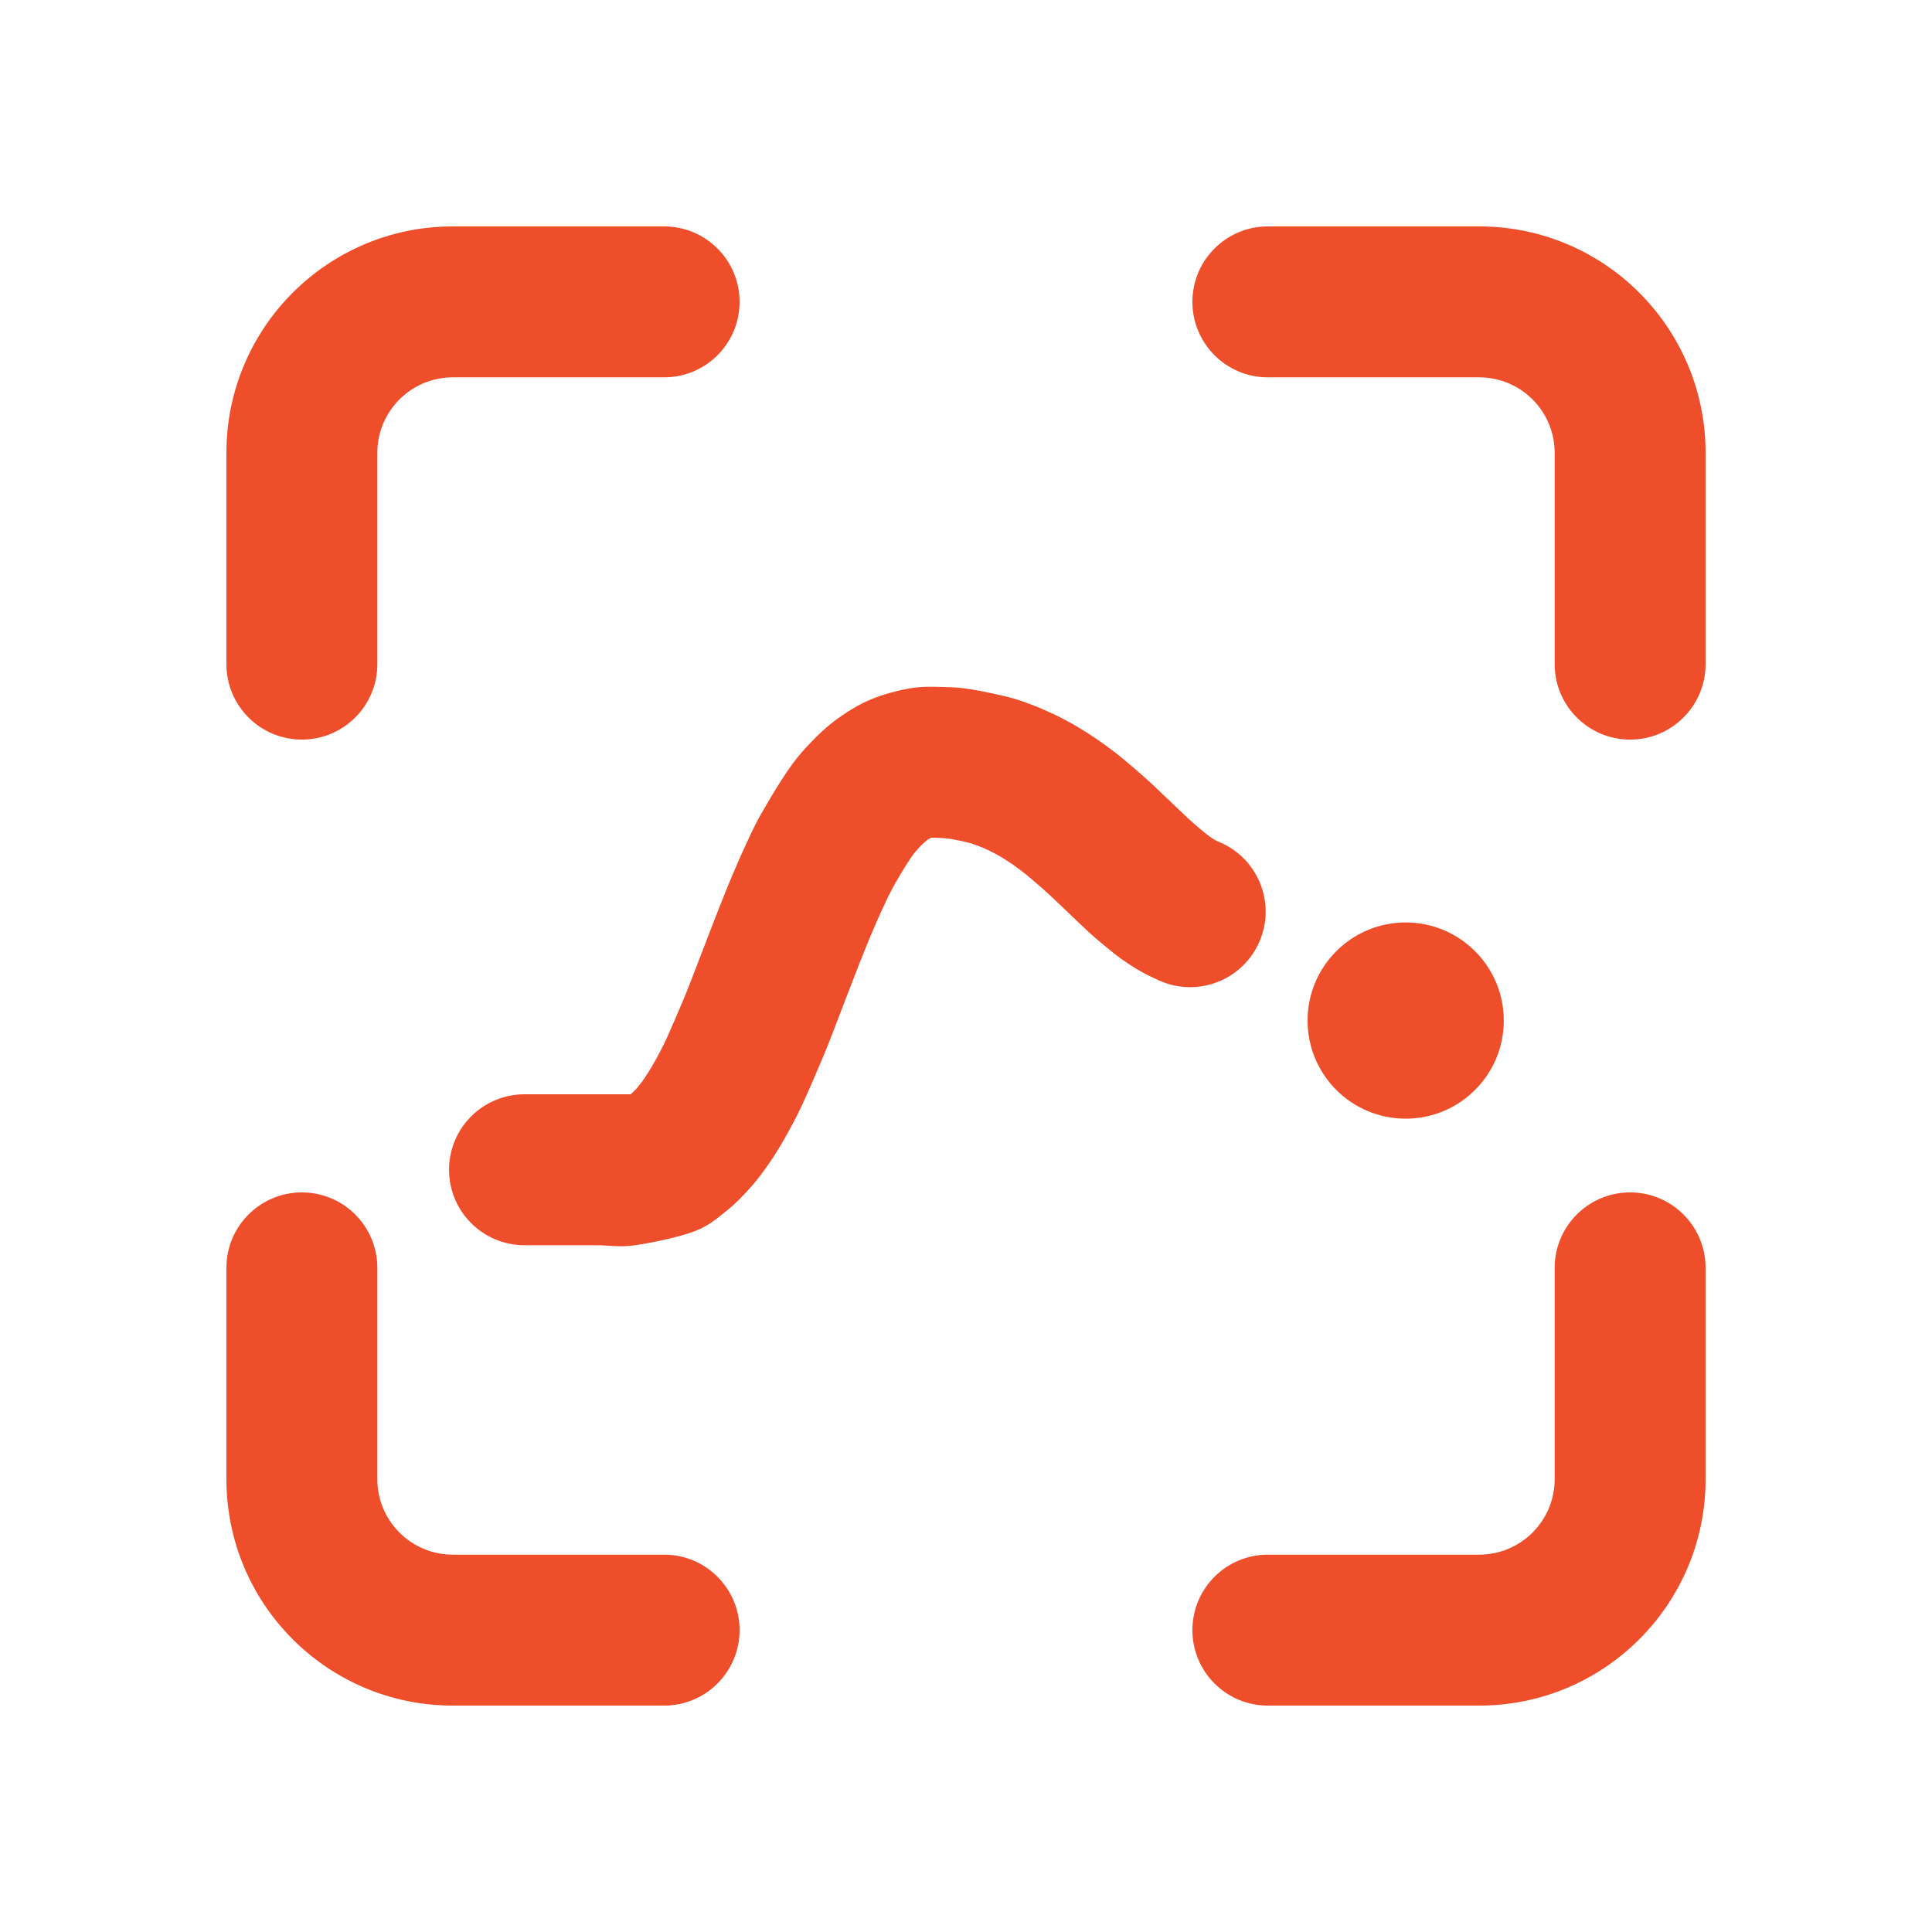
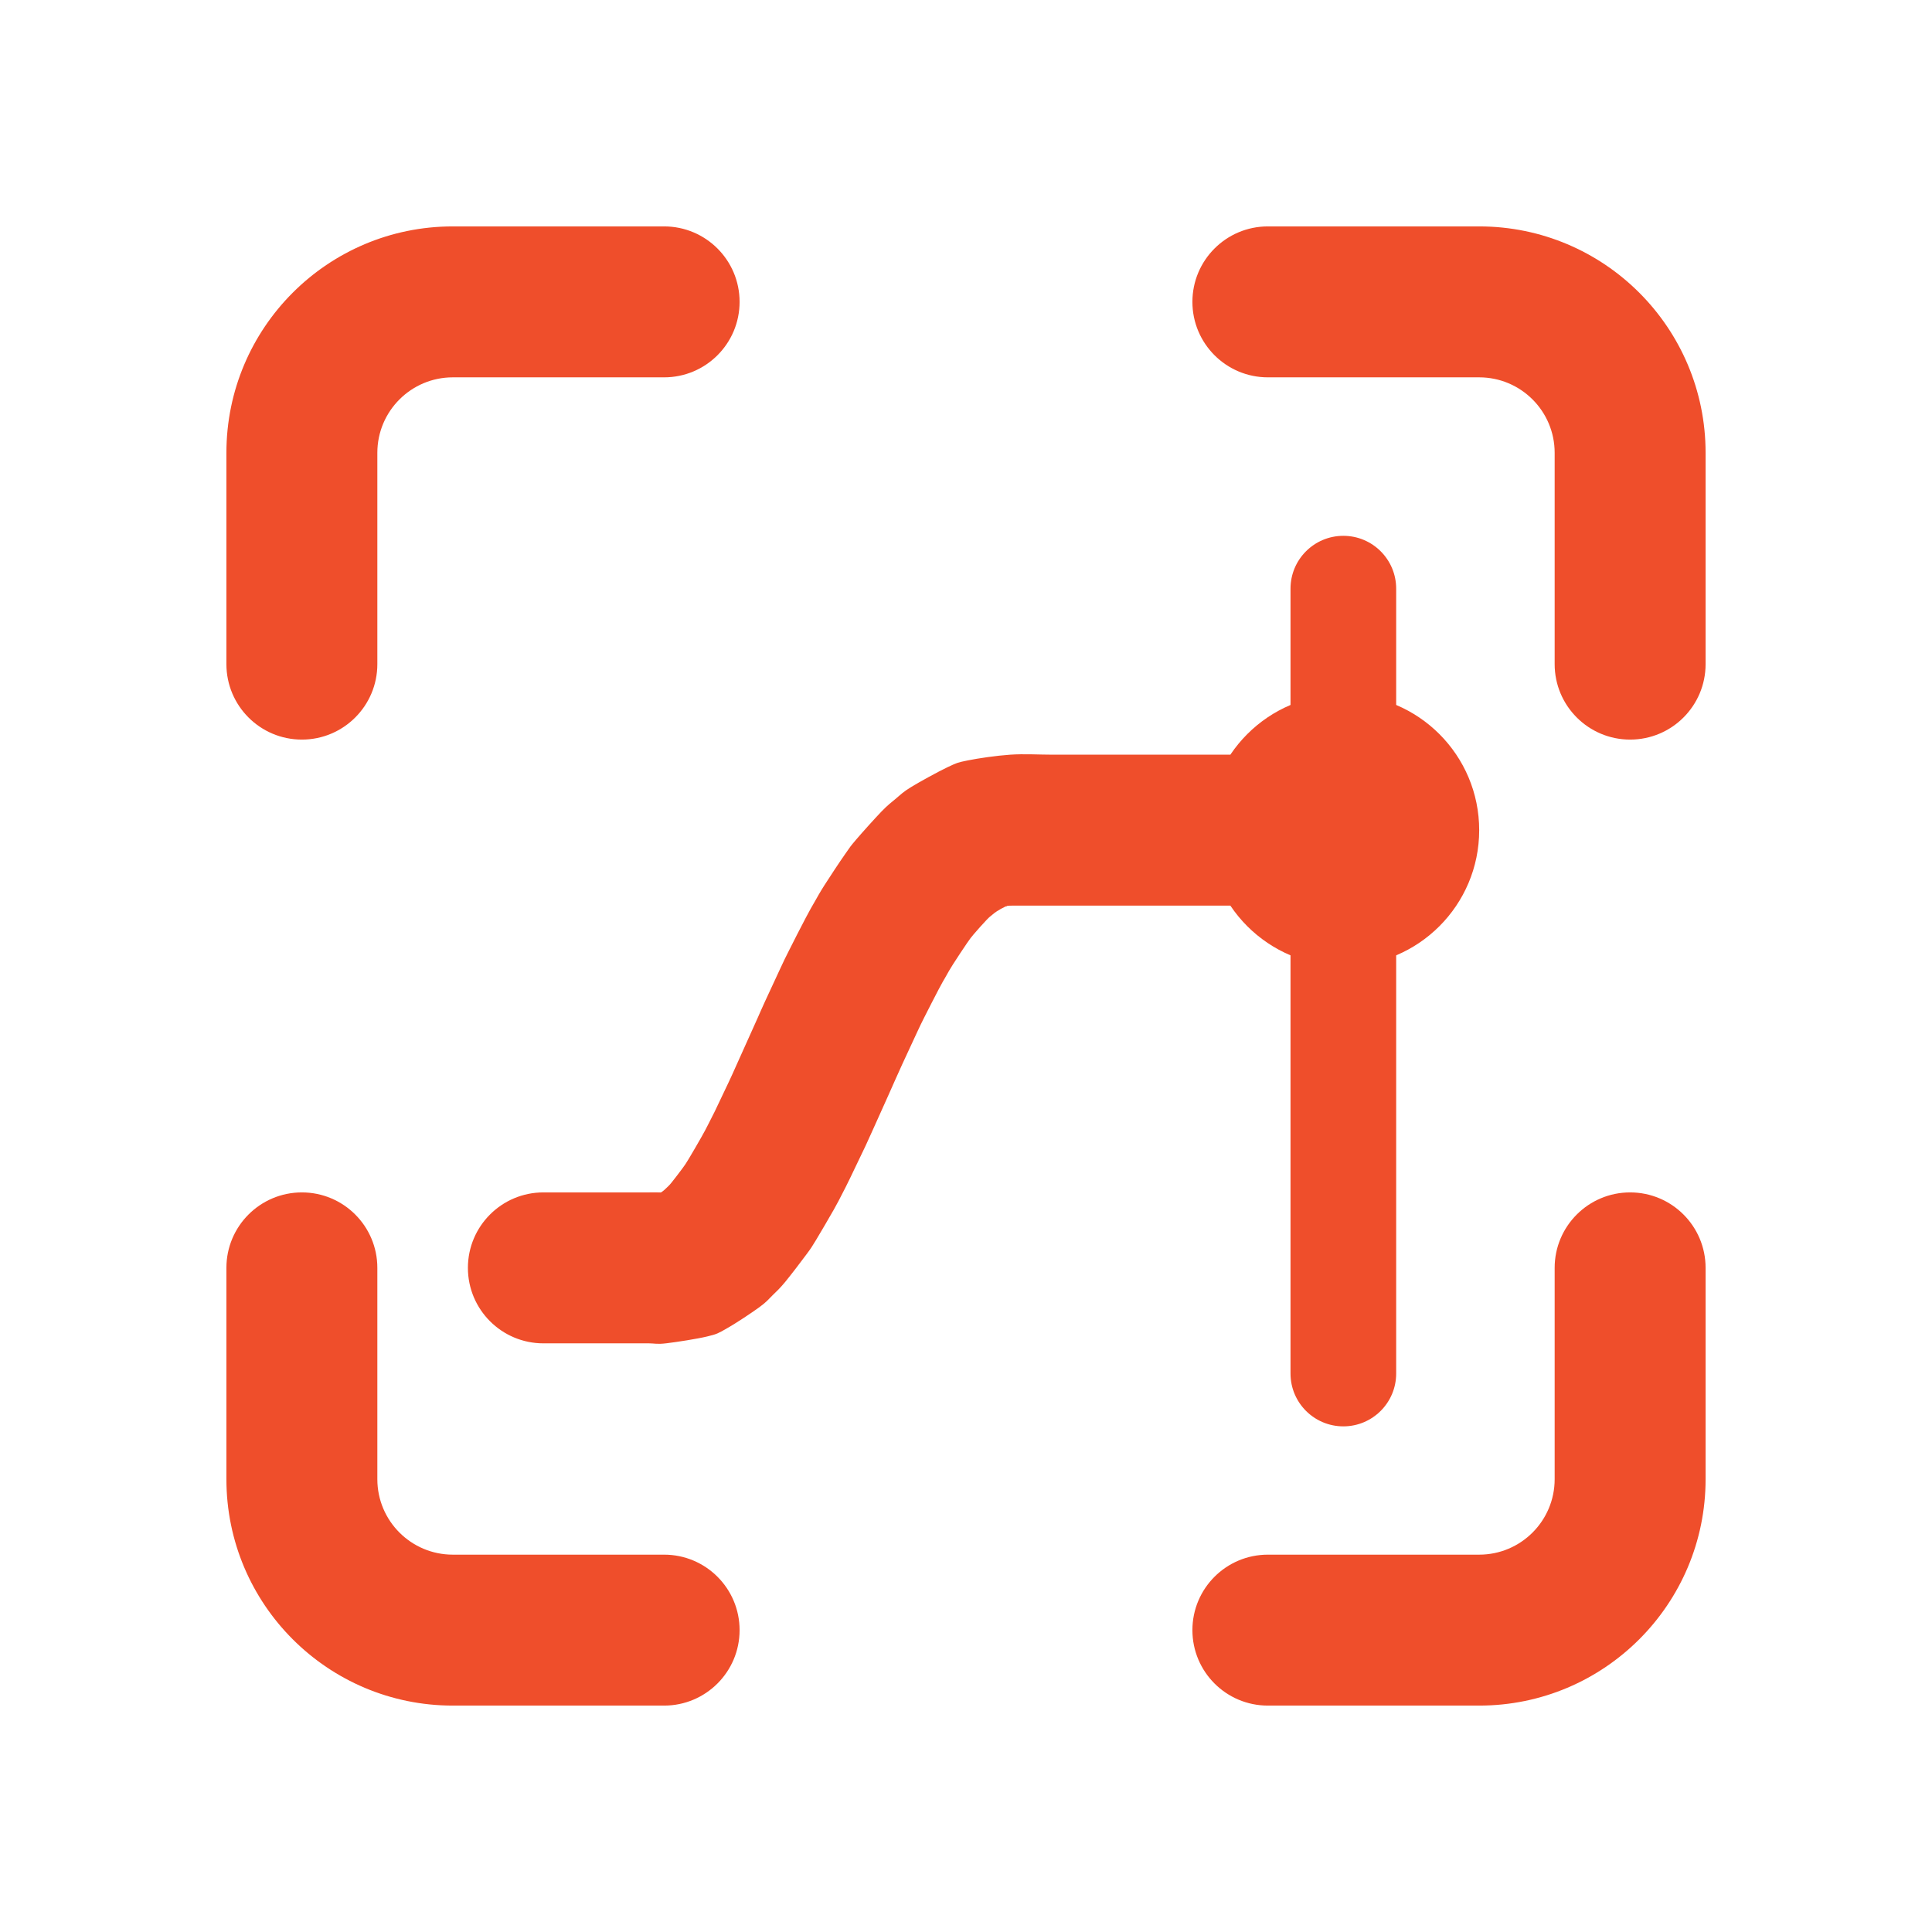
<svg xmlns="http://www.w3.org/2000/svg" fill="#ef4e2b" viewBox="0 0 256 256">
  <g>
-     <path fill="#ef4e2b" d="M30.0 88.0L30.0 60.0A30.0 30.0 0 0 1 60.0 30.0L88.0 30.0A10.0 10.0 0 0 1 88.0 50.0L60.0 50.0A10.0 10.0 0 0 0 50.0 60.0L50.0 88.0A10.0 10.0 0 0 1 30.0 88.0ZM168.0 30.0L196.0 30.0A30.0 30.0 0 0 1 226.0 60.0L226.0 88.0A10.0 10.0 0 0 1 206.0 88.0L206.0 60.0A10.0 10.0 0 0 0 196.0 50.0L168.0 50.0A10.0 10.0 0 0 1 168.0 30.0ZM226.0 168.0L226.0 196.0A30.0 30.0 0 0 1 196.0 226.0L168.0 226.0A10.0 10.0 0 0 1 168.0 206.0L196.0 206.0A10.0 10.0 0 0 0 206.0 196.0L206.0 168.0A10.0 10.0 0 0 1 226.0 168.0ZM88.0 226.0L60.0 226.0A30.0 30.0 0 0 1 30.0 196.0L30.0 168.0A10.0 10.0 0 0 1 50.0 168.0L50.0 196.0A10.0 10.0 0 0 0 60.0 206.0L88.0 206.0A10.0 10.0 0 0 1 88.0 226.0Z" />
-     <path fill="#ef4e2b" d="M69.50 165.00C70.30 165.00 72.70 165.00 74.30 165.00C75.90 165.00 77.46 165.00 79.10 165.00C80.74 165.00 82.02 165.30 84.17 165.00C86.31 164.69 89.96 163.93 91.97 163.17C93.99 162.41 94.99 161.44 96.27 160.44C97.54 159.43 98.62 158.28 99.63 157.14C100.64 155.99 101.49 154.78 102.32 153.55C103.14 152.32 103.87 151.05 104.57 149.77C105.28 148.48 105.78 147.51 106.55 145.84C107.31 144.17 108.47 141.45 109.18 139.76C109.89 138.06 110.27 137.01 110.80 135.65C111.33 134.29 111.85 132.92 112.36 131.58C112.88 130.25 113.38 128.92 113.89 127.63C114.40 126.35 114.90 125.08 115.41 123.88C115.92 122.68 116.42 121.51 116.93 120.43C117.43 119.34 117.83 118.48 118.44 117.37C119.05 116.26 120.04 114.64 120.62 113.78C121.19 112.92 121.51 112.62 121.88 112.21C122.25 111.80 122.59 111.54 122.82 111.34C123.06 111.15 123.20 111.10 123.30 111.05C123.40 110.99 123.23 111.01 123.41 111.01C123.59 111.00 123.95 110.99 124.38 111.02C124.81 111.05 125.37 111.07 126.01 111.17C126.65 111.27 127.62 111.48 128.22 111.63C128.82 111.78 129.14 111.91 129.59 112.08C130.04 112.24 130.48 112.43 130.92 112.64C131.36 112.84 131.79 113.07 132.22 113.31C132.65 113.55 133.08 113.82 133.51 114.10C133.95 114.38 134.38 114.68 134.81 115.00C135.24 115.31 135.56 115.55 136.11 116.00C136.65 116.45 137.53 117.20 138.08 117.68C138.63 118.17 138.96 118.48 139.41 118.90C139.86 119.32 140.31 119.75 140.77 120.19C141.22 120.62 141.69 121.07 142.16 121.52C142.63 121.97 143.11 122.43 143.61 122.89C144.10 123.35 144.46 123.70 145.13 124.28C145.80 124.85 146.90 125.78 147.63 126.35C148.36 126.92 148.84 127.26 149.51 127.70C150.17 128.14 150.91 128.59 151.61 128.97C152.31 129.35 153.35 129.80 153.70 129.97A10 10 0 0 0 161.70 111.63C161.60 111.59 161.30 111.47 161.11 111.37C160.93 111.27 160.79 111.19 160.58 111.04C160.36 110.90 160.19 110.79 159.83 110.50C159.46 110.21 158.81 109.67 158.38 109.29C157.95 108.92 157.64 108.62 157.23 108.25C156.83 107.88 156.41 107.47 155.97 107.05C155.52 106.63 155.06 106.18 154.57 105.72C154.09 105.26 153.58 104.77 153.06 104.28C152.53 103.79 152.14 103.42 151.41 102.77C150.68 102.13 149.46 101.09 148.67 100.43C147.87 99.78 147.34 99.39 146.64 98.87C145.93 98.35 145.20 97.84 144.43 97.34C143.66 96.84 142.86 96.35 142.03 95.88C141.19 95.41 140.33 94.96 139.43 94.54C138.52 94.12 137.59 93.71 136.62 93.35C135.65 92.99 134.92 92.70 133.61 92.37C132.29 92.03 130.12 91.58 128.74 91.35C127.35 91.13 126.62 91.07 125.28 91.04C123.94 91.01 122.33 90.92 120.68 91.19C119.03 91.47 117.00 92.00 115.37 92.69C113.74 93.37 112.23 94.32 110.88 95.30C109.53 96.28 108.36 97.41 107.27 98.55C106.18 99.70 105.42 100.59 104.34 102.16C103.26 103.73 101.72 106.32 100.79 107.96C99.87 109.60 99.43 110.64 98.79 112.00C98.15 113.37 97.56 114.75 96.97 116.14C96.39 117.52 95.83 118.91 95.29 120.29C94.74 121.67 94.21 123.06 93.69 124.42C93.17 125.77 92.66 127.12 92.15 128.42C91.64 129.72 91.27 130.74 90.65 132.23C90.03 133.72 89.04 136.02 88.44 137.35C87.83 138.69 87.46 139.36 87.00 140.22C86.53 141.08 86.06 141.86 85.64 142.51C85.22 143.16 84.79 143.70 84.46 144.10C84.13 144.50 83.82 144.76 83.65 144.92C83.47 145.09 83.41 145.08 83.41 145.10C83.41 145.11 84.35 145.02 83.63 145.00C82.91 144.99 80.66 145.00 79.10 145.00C77.54 145.00 75.90 145.00 74.30 145.00C72.70 145.00 70.30 145.00 69.50 145.00A10 10 0 0 0 69.50 165.00ZM173.26 135.23A13 13 0 1 0 199.26 135.23A13 13 0 1 0 173.26 135.23Z" />
+     <path fill="#ef4e2b" d="M30.0 88.0L30.0 60.0A30.0 30.0 0 0 1 60.0 30.0L88.0 30.0A10.0 10.0 0 0 1 88.0 50.0L60.0 50.0A10.0 10.0 0 0 0 50.0 60.0L50.0 88.0A10.0 10.0 0 0 1 30.0 88.0ZM168.0 30.0L196.0 30.0A30.0 30.0 0 0 1 226.0 60.0L226.0 88.0A10.0 10.0 0 0 1 206.0 88.0L206.0 60.0A10.0 10.0 0 0 0 196.0 50.0L168.0 50.0A10.0 10.0 0 0 1 168.0 30.0ZM226.0 168.0L226.0 196.0A30.0 30.0 0 0 1 196.0 226.0L168.0 226.0A10.0 10.0 0 0 1 168.0 206.0L196.0 206.0A10.0 10.0 0 0 0 206.0 196.0L206.0 168.0A10.0 10.0 0 0 1 226.0 168.0ZM88.0 226.0L60.0 226.0A30.0 30.0 0 0 1 30.0 196.0L30.0 168.0A10.0 10.0 0 0 1 50.0 168.0L50.0 196.0A10.0 10.0 0 0 0 60.0 206.0L88.0 206.0A10.0 10.0 0 0 1 88.0 226.0ZM171.0 78V182A7.0 7.0 0 0 0 185.0 182V78A7.0 7.0 0 0 0 171.0 78Z" />
+     <path fill="#ef4e2b" d="M72.00 178.00C72.33 178.00 73.00 178.00 74.00 178.00C75.00 178.00 77.00 178.00 78.00 178.00C79.00 178.00 79.00 178.00 80.00 178.00C81.00 178.00 83.00 178.00 84.00 178.00C85.00 178.00 85.28 178.00 86.00 178.00C86.72 178.00 87.04 178.15 88.32 177.99C89.61 177.84 92.38 177.41 93.70 177.09C95.03 176.77 95.12 176.69 96.26 176.05C97.41 175.41 99.56 173.98 100.58 173.24C101.60 172.50 101.82 172.17 102.39 171.61C102.96 171.05 103.27 170.79 104.02 169.89C104.76 168.99 106.17 167.15 106.86 166.21C107.55 165.28 107.53 165.28 108.14 164.29C108.74 163.30 109.91 161.29 110.49 160.27C111.06 159.26 111.23 158.90 111.59 158.20C111.95 157.50 112.14 157.16 112.65 156.09C113.17 155.02 114.20 152.87 114.71 151.79C115.21 150.71 115.21 150.70 115.70 149.61C116.19 148.52 117.17 146.34 117.66 145.25C118.14 144.17 118.30 143.81 118.62 143.09C118.94 142.38 119.10 142.01 119.58 140.96C120.06 139.91 121.02 137.84 121.50 136.82C121.98 135.80 121.98 135.78 122.46 134.83C122.94 133.88 123.90 132.00 124.38 131.09C124.86 130.18 125.02 129.92 125.34 129.37C125.65 128.81 125.82 128.50 126.29 127.76C126.76 127.02 127.70 125.60 128.16 124.93C128.62 124.27 128.63 124.26 129.06 123.75C129.49 123.24 130.33 122.31 130.73 121.89C131.13 121.47 131.23 121.42 131.46 121.23C131.69 121.03 131.84 120.91 132.11 120.74C132.37 120.56 132.85 120.30 133.07 120.20C133.29 120.09 133.22 120.11 133.40 120.08C133.58 120.05 133.13 120.01 134.15 120.00C135.17 119.99 137.69 120.00 139.50 120.00C141.31 120.00 142.25 120.00 145.00 120.00C147.75 120.00 153.25 120.00 156.00 120.00C158.75 120.00 158.75 120.00 161.50 120.00C164.25 120.00 169.75 120.00 172.50 120.00C175.25 120.00 177.08 120.00 178.00 120.00A10 10 0 0 0 178.00 100.00C177.08 100.00 175.25 100.00 172.50 100.00C169.75 100.00 164.25 100.00 161.50 100.00C158.75 100.00 158.75 100.00 156.00 100.00C153.25 100.00 147.75 100.00 145.00 100.00C142.25 100.00 141.36 100.00 139.50 100.00C137.64 100.00 135.73 99.87 133.85 100.00C131.97 100.13 129.61 100.48 128.23 100.76C126.84 101.04 126.79 101.08 125.55 101.66C124.31 102.25 121.92 103.56 120.79 104.25C119.65 104.94 119.37 105.27 118.71 105.82C118.05 106.37 117.69 106.62 116.81 107.52C115.94 108.43 114.27 110.28 113.46 111.23C112.66 112.17 112.67 112.18 111.97 113.19C111.26 114.20 109.90 116.26 109.24 117.30C108.58 118.34 108.39 118.71 107.98 119.43C107.57 120.14 107.36 120.49 106.78 121.59C106.20 122.69 105.07 124.89 104.52 126.00C103.96 127.11 103.96 127.12 103.44 128.23C102.92 129.35 101.88 131.58 101.37 132.69C100.86 133.80 100.71 134.17 100.38 134.91C100.05 135.64 99.88 136.02 99.40 137.09C98.92 138.16 97.97 140.29 97.49 141.34C97.02 142.39 97.02 142.40 96.56 143.38C96.10 144.36 95.18 146.29 94.73 147.23C94.27 148.16 94.13 148.43 93.83 149.01C93.53 149.58 93.38 149.91 92.94 150.67C92.51 151.43 91.66 152.90 91.24 153.59C90.82 154.28 90.81 154.29 90.43 154.81C90.05 155.33 89.32 156.28 88.98 156.70C88.64 157.12 88.56 157.16 88.38 157.34C88.20 157.52 88.05 157.65 87.90 157.78C87.75 157.90 87.52 158.04 87.46 158.09C87.39 158.14 87.49 158.08 87.52 158.07C87.56 158.05 87.93 158.02 87.68 158.01C87.43 157.99 86.61 158.00 86.00 158.00C85.39 158.00 85.00 158.00 84.00 158.00C83.00 158.00 81.00 158.00 80.00 158.00C79.00 158.00 79.00 158.00 78.00 158.00C77.00 158.00 75.00 158.00 74.00 158.00C73.00 158.00 72.33 158.00 72.00 158.00A10 10 0 0 0 72.00 178.00ZM160.00 110.00A18 18 0 1 0 196.00 110.00A18 18 0 1 0 160.00 110.00Z" />
  </g>
</svg>
